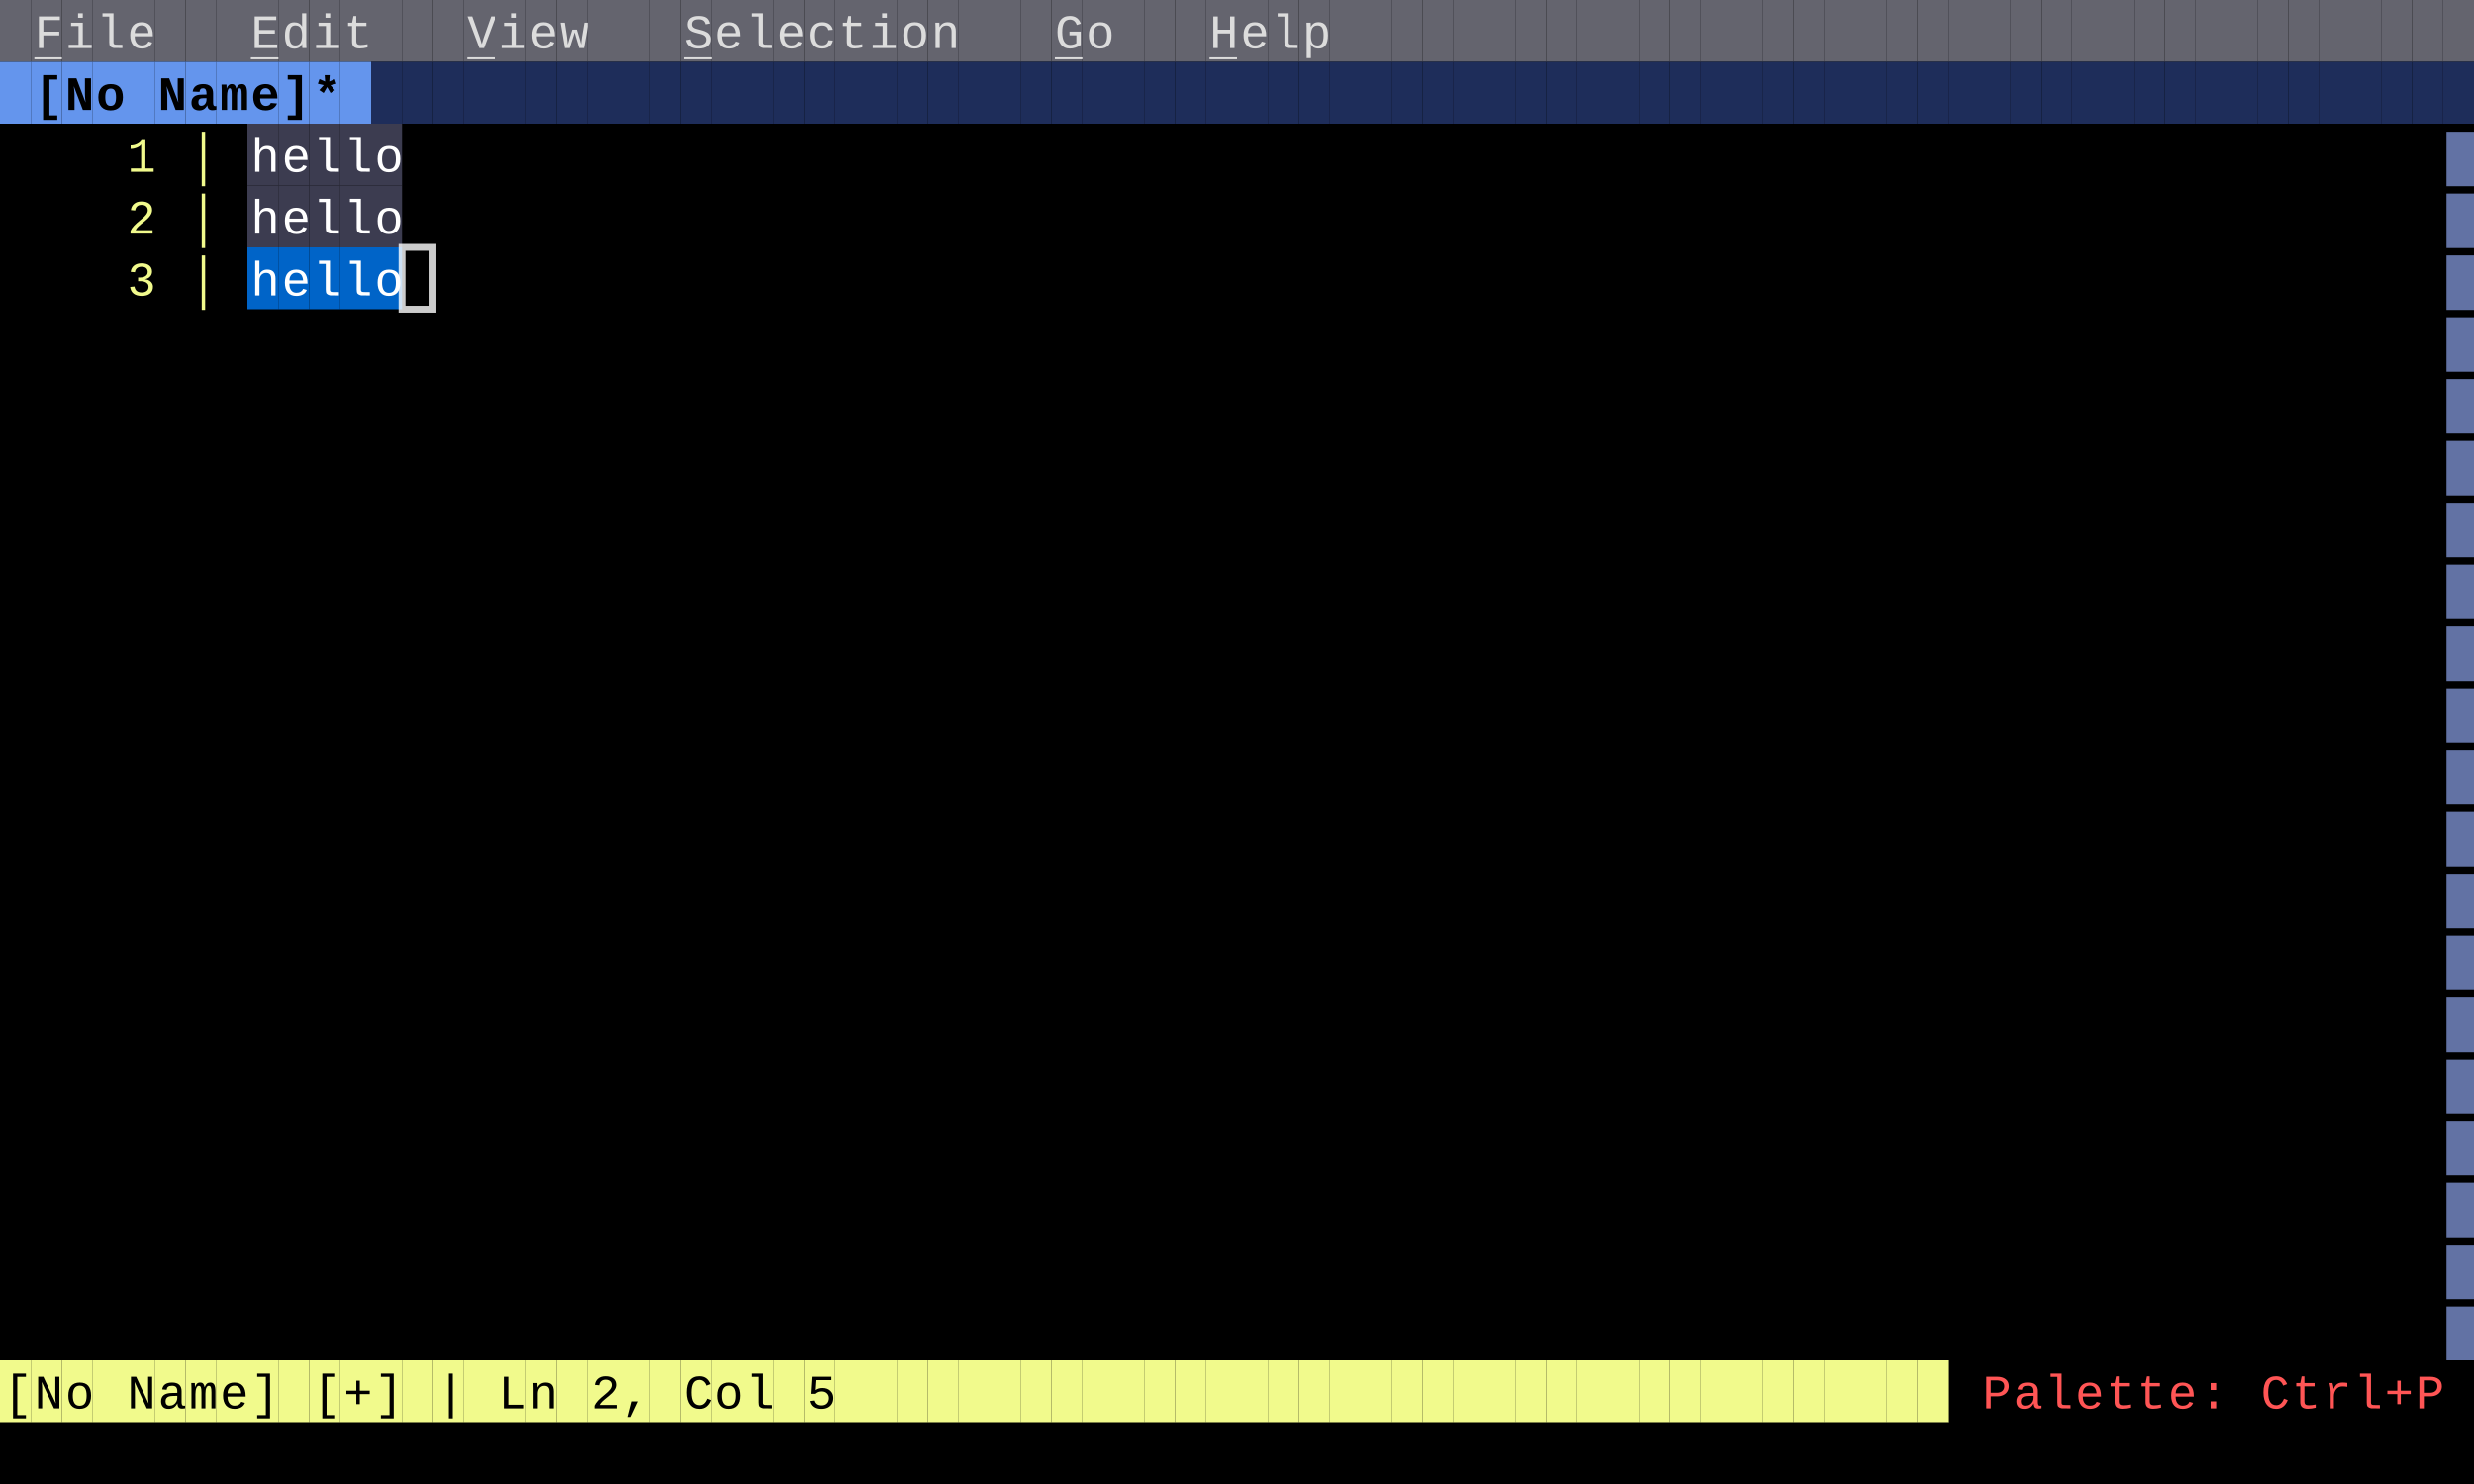
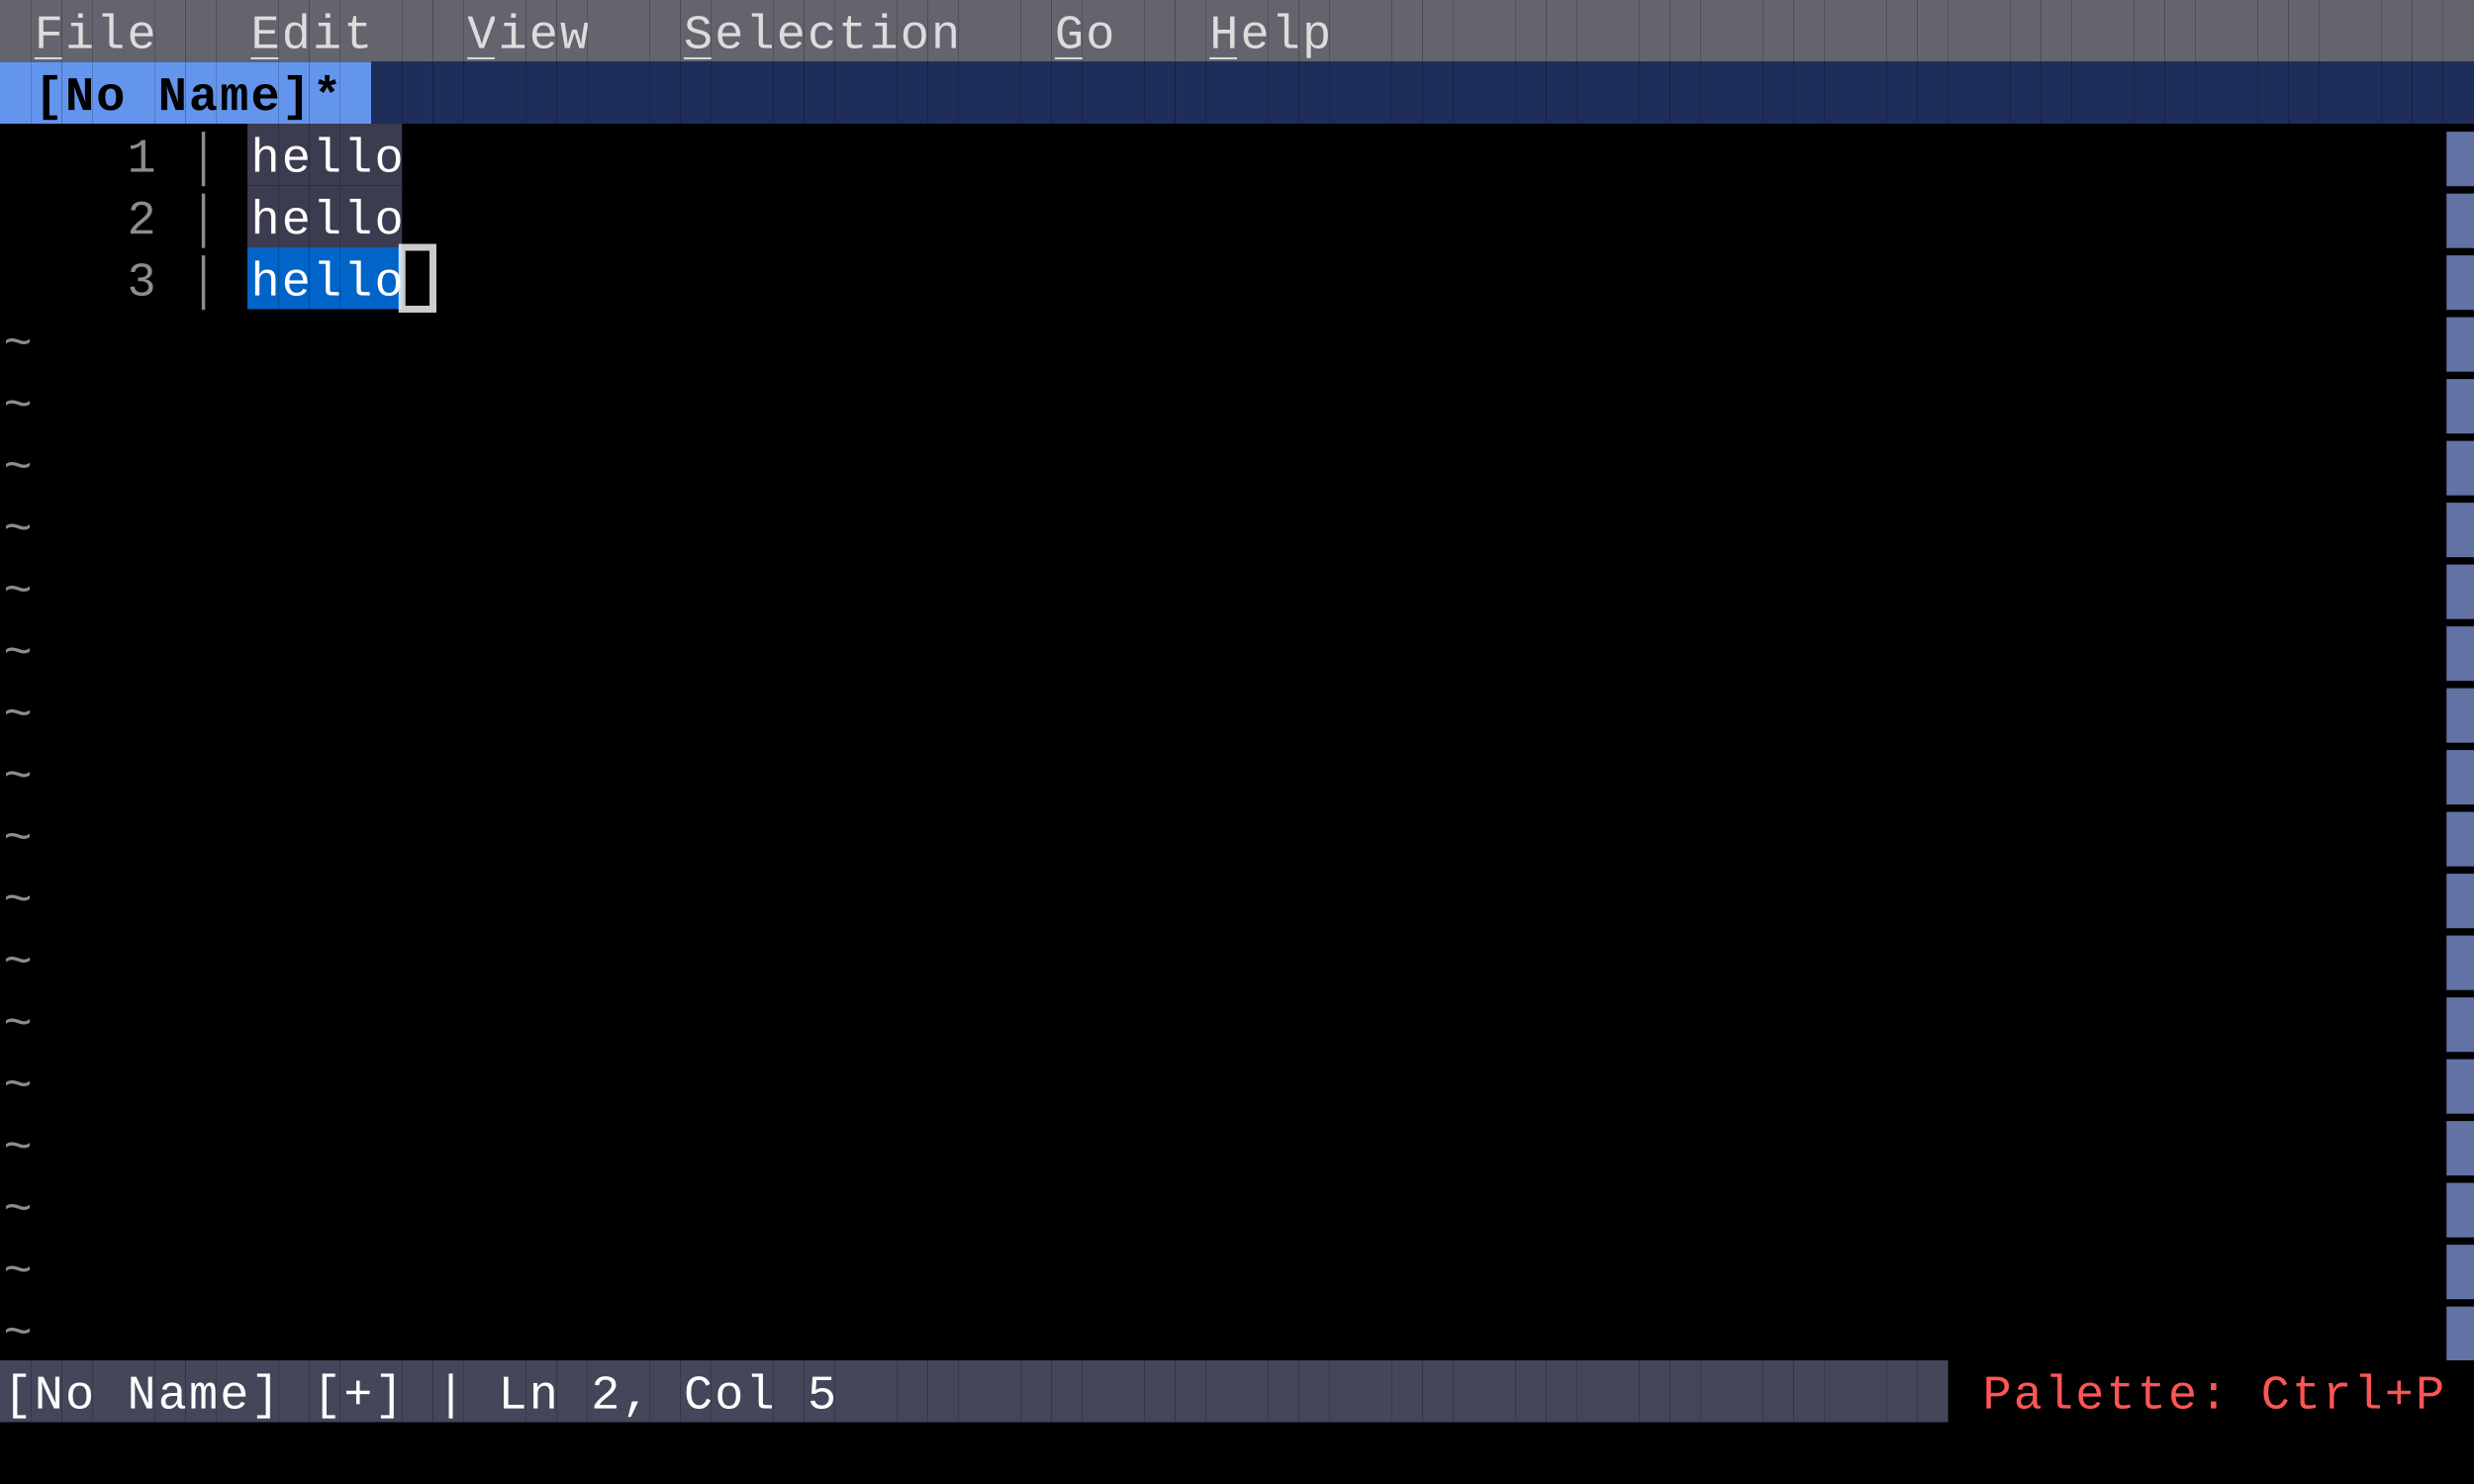
<svg xmlns="http://www.w3.org/2000/svg" width="720" height="432" viewBox="0 0 720 432">
  <style>
    .terminal { font-family: 'Courier New', 'Consolas', monospace; font-size: 14px; white-space: pre; }
</style>
  <rect width="100%" height="100%" fill="#000000" />
  <rect x="0" y="0" width="9" height="18" fill="#64646e" />
  <rect x="9" y="0" width="9" height="18" fill="#64646e" />
  <text x="10" y="14" fill="#dcdcdc" class="terminal" style="text-decoration:underline;">F</text>
  <rect x="18" y="0" width="9" height="18" fill="#64646e" />
  <text x="19" y="14" fill="#dcdcdc" class="terminal" style="">i</text>
  <rect x="27" y="0" width="9" height="18" fill="#64646e" />
  <text x="28" y="14" fill="#dcdcdc" class="terminal" style="">l</text>
  <rect x="36" y="0" width="9" height="18" fill="#64646e" />
  <text x="37" y="14" fill="#dcdcdc" class="terminal" style="">e</text>
  <rect x="45" y="0" width="9" height="18" fill="#64646e" />
  <rect x="54" y="0" width="9" height="18" fill="#64646e" />
  <rect x="63" y="0" width="9" height="18" fill="#64646e" />
  <rect x="72" y="0" width="9" height="18" fill="#64646e" />
  <text x="73" y="14" fill="#dcdcdc" class="terminal" style="text-decoration:underline;">E</text>
  <rect x="81" y="0" width="9" height="18" fill="#64646e" />
  <text x="82" y="14" fill="#dcdcdc" class="terminal" style="">d</text>
  <rect x="90" y="0" width="9" height="18" fill="#64646e" />
  <text x="91" y="14" fill="#dcdcdc" class="terminal" style="">i</text>
  <rect x="99" y="0" width="9" height="18" fill="#64646e" />
  <text x="100" y="14" fill="#dcdcdc" class="terminal" style="">t</text>
  <rect x="108" y="0" width="9" height="18" fill="#64646e" />
  <rect x="117" y="0" width="9" height="18" fill="#64646e" />
  <rect x="126" y="0" width="9" height="18" fill="#64646e" />
  <rect x="135" y="0" width="9" height="18" fill="#64646e" />
  <text x="136" y="14" fill="#dcdcdc" class="terminal" style="text-decoration:underline;">V</text>
  <rect x="144" y="0" width="9" height="18" fill="#64646e" />
  <text x="145" y="14" fill="#dcdcdc" class="terminal" style="">i</text>
  <rect x="153" y="0" width="9" height="18" fill="#64646e" />
  <text x="154" y="14" fill="#dcdcdc" class="terminal" style="">e</text>
  <rect x="162" y="0" width="9" height="18" fill="#64646e" />
  <text x="163" y="14" fill="#dcdcdc" class="terminal" style="">w</text>
  <rect x="171" y="0" width="9" height="18" fill="#64646e" />
  <rect x="180" y="0" width="9" height="18" fill="#64646e" />
  <rect x="189" y="0" width="9" height="18" fill="#64646e" />
  <rect x="198" y="0" width="9" height="18" fill="#64646e" />
  <text x="199" y="14" fill="#dcdcdc" class="terminal" style="text-decoration:underline;">S</text>
  <rect x="207" y="0" width="9" height="18" fill="#64646e" />
  <text x="208" y="14" fill="#dcdcdc" class="terminal" style="">e</text>
  <rect x="216" y="0" width="9" height="18" fill="#64646e" />
  <text x="217" y="14" fill="#dcdcdc" class="terminal" style="">l</text>
  <rect x="225" y="0" width="9" height="18" fill="#64646e" />
  <text x="226" y="14" fill="#dcdcdc" class="terminal" style="">e</text>
  <rect x="234" y="0" width="9" height="18" fill="#64646e" />
  <text x="235" y="14" fill="#dcdcdc" class="terminal" style="">c</text>
  <rect x="243" y="0" width="9" height="18" fill="#64646e" />
  <text x="244" y="14" fill="#dcdcdc" class="terminal" style="">t</text>
  <rect x="252" y="0" width="9" height="18" fill="#64646e" />
  <text x="253" y="14" fill="#dcdcdc" class="terminal" style="">i</text>
  <rect x="261" y="0" width="9" height="18" fill="#64646e" />
  <text x="262" y="14" fill="#dcdcdc" class="terminal" style="">o</text>
  <rect x="270" y="0" width="9" height="18" fill="#64646e" />
  <text x="271" y="14" fill="#dcdcdc" class="terminal" style="">n</text>
  <rect x="279" y="0" width="9" height="18" fill="#64646e" />
  <rect x="288" y="0" width="9" height="18" fill="#64646e" />
  <rect x="297" y="0" width="9" height="18" fill="#64646e" />
  <rect x="306" y="0" width="9" height="18" fill="#64646e" />
  <text x="307" y="14" fill="#dcdcdc" class="terminal" style="text-decoration:underline;">G</text>
  <rect x="315" y="0" width="9" height="18" fill="#64646e" />
  <text x="316" y="14" fill="#dcdcdc" class="terminal" style="">o</text>
  <rect x="324" y="0" width="9" height="18" fill="#64646e" />
  <rect x="333" y="0" width="9" height="18" fill="#64646e" />
  <rect x="342" y="0" width="9" height="18" fill="#64646e" />
  <rect x="351" y="0" width="9" height="18" fill="#64646e" />
  <text x="352" y="14" fill="#dcdcdc" class="terminal" style="text-decoration:underline;">H</text>
  <rect x="360" y="0" width="9" height="18" fill="#64646e" />
  <text x="361" y="14" fill="#dcdcdc" class="terminal" style="">e</text>
  <rect x="369" y="0" width="9" height="18" fill="#64646e" />
  <text x="370" y="14" fill="#dcdcdc" class="terminal" style="">l</text>
  <rect x="378" y="0" width="9" height="18" fill="#64646e" />
  <text x="379" y="14" fill="#dcdcdc" class="terminal" style="">p</text>
  <rect x="387" y="0" width="9" height="18" fill="#64646e" />
  <rect x="396" y="0" width="9" height="18" fill="#64646e" />
  <rect x="405" y="0" width="9" height="18" fill="#64646e" />
  <rect x="414" y="0" width="9" height="18" fill="#64646e" />
  <rect x="423" y="0" width="9" height="18" fill="#64646e" />
  <rect x="432" y="0" width="9" height="18" fill="#64646e" />
  <rect x="441" y="0" width="9" height="18" fill="#64646e" />
  <rect x="450" y="0" width="9" height="18" fill="#64646e" />
  <rect x="459" y="0" width="9" height="18" fill="#64646e" />
  <rect x="468" y="0" width="9" height="18" fill="#64646e" />
  <rect x="477" y="0" width="9" height="18" fill="#64646e" />
  <rect x="486" y="0" width="9" height="18" fill="#64646e" />
  <rect x="495" y="0" width="9" height="18" fill="#64646e" />
  <rect x="504" y="0" width="9" height="18" fill="#64646e" />
  <rect x="513" y="0" width="9" height="18" fill="#64646e" />
  <rect x="522" y="0" width="9" height="18" fill="#64646e" />
  <rect x="531" y="0" width="9" height="18" fill="#64646e" />
  <rect x="540" y="0" width="9" height="18" fill="#64646e" />
  <rect x="549" y="0" width="9" height="18" fill="#64646e" />
  <rect x="558" y="0" width="9" height="18" fill="#64646e" />
  <rect x="567" y="0" width="9" height="18" fill="#64646e" />
  <rect x="576" y="0" width="9" height="18" fill="#64646e" />
  <rect x="585" y="0" width="9" height="18" fill="#64646e" />
  <rect x="594" y="0" width="9" height="18" fill="#64646e" />
  <rect x="603" y="0" width="9" height="18" fill="#64646e" />
  <rect x="612" y="0" width="9" height="18" fill="#64646e" />
  <rect x="621" y="0" width="9" height="18" fill="#64646e" />
  <rect x="630" y="0" width="9" height="18" fill="#64646e" />
  <rect x="639" y="0" width="9" height="18" fill="#64646e" />
  <rect x="648" y="0" width="9" height="18" fill="#64646e" />
  <rect x="657" y="0" width="9" height="18" fill="#64646e" />
  <rect x="666" y="0" width="9" height="18" fill="#64646e" />
  <rect x="675" y="0" width="9" height="18" fill="#64646e" />
  <rect x="684" y="0" width="9" height="18" fill="#64646e" />
  <rect x="693" y="0" width="9" height="18" fill="#64646e" />
  <rect x="702" y="0" width="9" height="18" fill="#64646e" />
  <rect x="711" y="0" width="9" height="18" fill="#64646e" />
  <rect x="0" y="18" width="9" height="18" fill="#6495ed" />
  <rect x="9" y="18" width="9" height="18" fill="#6495ed" />
  <text x="10" y="32" fill="#000000" class="terminal" style="font-weight:bold;">[</text>
  <rect x="18" y="18" width="9" height="18" fill="#6495ed" />
  <text x="19" y="32" fill="#000000" class="terminal" style="font-weight:bold;">N</text>
  <rect x="27" y="18" width="9" height="18" fill="#6495ed" />
  <text x="28" y="32" fill="#000000" class="terminal" style="font-weight:bold;">o</text>
  <rect x="36" y="18" width="9" height="18" fill="#6495ed" />
  <rect x="45" y="18" width="9" height="18" fill="#6495ed" />
  <text x="46" y="32" fill="#000000" class="terminal" style="font-weight:bold;">N</text>
  <rect x="54" y="18" width="9" height="18" fill="#6495ed" />
  <text x="55" y="32" fill="#000000" class="terminal" style="font-weight:bold;">a</text>
  <rect x="63" y="18" width="9" height="18" fill="#6495ed" />
  <text x="64" y="32" fill="#000000" class="terminal" style="font-weight:bold;">m</text>
  <rect x="72" y="18" width="9" height="18" fill="#6495ed" />
  <text x="73" y="32" fill="#000000" class="terminal" style="font-weight:bold;">e</text>
  <rect x="81" y="18" width="9" height="18" fill="#6495ed" />
  <text x="82" y="32" fill="#000000" class="terminal" style="font-weight:bold;">]</text>
  <rect x="90" y="18" width="9" height="18" fill="#6495ed" />
  <text x="91" y="32" fill="#000000" class="terminal" style="font-weight:bold;">*</text>
  <rect x="99" y="18" width="9" height="18" fill="#6495ed" />
  <rect x="108" y="18" width="9" height="18" fill="#1e2d5a" />
  <rect x="117" y="18" width="9" height="18" fill="#1e2d5a" />
  <rect x="126" y="18" width="9" height="18" fill="#1e2d5a" />
  <rect x="135" y="18" width="9" height="18" fill="#1e2d5a" />
  <rect x="144" y="18" width="9" height="18" fill="#1e2d5a" />
  <rect x="153" y="18" width="9" height="18" fill="#1e2d5a" />
  <rect x="162" y="18" width="9" height="18" fill="#1e2d5a" />
  <rect x="171" y="18" width="9" height="18" fill="#1e2d5a" />
  <rect x="180" y="18" width="9" height="18" fill="#1e2d5a" />
  <rect x="189" y="18" width="9" height="18" fill="#1e2d5a" />
  <rect x="198" y="18" width="9" height="18" fill="#1e2d5a" />
  <rect x="207" y="18" width="9" height="18" fill="#1e2d5a" />
  <rect x="216" y="18" width="9" height="18" fill="#1e2d5a" />
  <rect x="225" y="18" width="9" height="18" fill="#1e2d5a" />
  <rect x="234" y="18" width="9" height="18" fill="#1e2d5a" />
  <rect x="243" y="18" width="9" height="18" fill="#1e2d5a" />
  <rect x="252" y="18" width="9" height="18" fill="#1e2d5a" />
  <rect x="261" y="18" width="9" height="18" fill="#1e2d5a" />
  <rect x="270" y="18" width="9" height="18" fill="#1e2d5a" />
  <rect x="279" y="18" width="9" height="18" fill="#1e2d5a" />
  <rect x="288" y="18" width="9" height="18" fill="#1e2d5a" />
  <rect x="297" y="18" width="9" height="18" fill="#1e2d5a" />
  <rect x="306" y="18" width="9" height="18" fill="#1e2d5a" />
  <rect x="315" y="18" width="9" height="18" fill="#1e2d5a" />
  <rect x="324" y="18" width="9" height="18" fill="#1e2d5a" />
  <rect x="333" y="18" width="9" height="18" fill="#1e2d5a" />
  <rect x="342" y="18" width="9" height="18" fill="#1e2d5a" />
  <rect x="351" y="18" width="9" height="18" fill="#1e2d5a" />
  <rect x="360" y="18" width="9" height="18" fill="#1e2d5a" />
  <rect x="369" y="18" width="9" height="18" fill="#1e2d5a" />
  <rect x="378" y="18" width="9" height="18" fill="#1e2d5a" />
  <rect x="387" y="18" width="9" height="18" fill="#1e2d5a" />
  <rect x="396" y="18" width="9" height="18" fill="#1e2d5a" />
  <rect x="405" y="18" width="9" height="18" fill="#1e2d5a" />
  <rect x="414" y="18" width="9" height="18" fill="#1e2d5a" />
  <rect x="423" y="18" width="9" height="18" fill="#1e2d5a" />
  <rect x="432" y="18" width="9" height="18" fill="#1e2d5a" />
  <rect x="441" y="18" width="9" height="18" fill="#1e2d5a" />
  <rect x="450" y="18" width="9" height="18" fill="#1e2d5a" />
  <rect x="459" y="18" width="9" height="18" fill="#1e2d5a" />
  <rect x="468" y="18" width="9" height="18" fill="#1e2d5a" />
  <rect x="477" y="18" width="9" height="18" fill="#1e2d5a" />
  <rect x="486" y="18" width="9" height="18" fill="#1e2d5a" />
  <rect x="495" y="18" width="9" height="18" fill="#1e2d5a" />
  <rect x="504" y="18" width="9" height="18" fill="#1e2d5a" />
  <rect x="513" y="18" width="9" height="18" fill="#1e2d5a" />
  <rect x="522" y="18" width="9" height="18" fill="#1e2d5a" />
  <rect x="531" y="18" width="9" height="18" fill="#1e2d5a" />
  <rect x="540" y="18" width="9" height="18" fill="#1e2d5a" />
  <rect x="549" y="18" width="9" height="18" fill="#1e2d5a" />
  <rect x="558" y="18" width="9" height="18" fill="#1e2d5a" />
  <rect x="567" y="18" width="9" height="18" fill="#1e2d5a" />
  <rect x="576" y="18" width="9" height="18" fill="#1e2d5a" />
  <rect x="585" y="18" width="9" height="18" fill="#1e2d5a" />
  <rect x="594" y="18" width="9" height="18" fill="#1e2d5a" />
  <rect x="603" y="18" width="9" height="18" fill="#1e2d5a" />
  <rect x="612" y="18" width="9" height="18" fill="#1e2d5a" />
  <rect x="621" y="18" width="9" height="18" fill="#1e2d5a" />
  <rect x="630" y="18" width="9" height="18" fill="#1e2d5a" />
  <rect x="639" y="18" width="9" height="18" fill="#1e2d5a" />
  <rect x="648" y="18" width="9" height="18" fill="#1e2d5a" />
  <rect x="657" y="18" width="9" height="18" fill="#1e2d5a" />
  <rect x="666" y="18" width="9" height="18" fill="#1e2d5a" />
  <rect x="675" y="18" width="9" height="18" fill="#1e2d5a" />
  <rect x="684" y="18" width="9" height="18" fill="#1e2d5a" />
  <rect x="693" y="18" width="9" height="18" fill="#1e2d5a" />
  <rect x="702" y="18" width="9" height="18" fill="#1e2d5a" />
  <rect x="711" y="18" width="9" height="18" fill="#1e2d5a" />
-   <text x="37" y="50" fill="#f1fa8c" class="terminal" style="">1</text>
-   <text x="55" y="50" fill="#f1fa8c" class="terminal" style="">│</text>
+   <text x="37" y="50" fill="#8c8c8c" class="terminal" style="">1</text>
+   <text x="55" y="50" fill="#8c8c8c" class="terminal" style="">│</text>
  <rect x="72" y="36" width="9" height="18" fill="#3c3c50" />
  <text x="73" y="50" fill="#ffffff" class="terminal" style="">h</text>
  <rect x="81" y="36" width="9" height="18" fill="#3c3c50" />
  <text x="82" y="50" fill="#ffffff" class="terminal" style="">e</text>
  <rect x="90" y="36" width="9" height="18" fill="#3c3c50" />
  <text x="91" y="50" fill="#ffffff" class="terminal" style="">l</text>
  <rect x="99" y="36" width="9" height="18" fill="#3c3c50" />
  <text x="100" y="50" fill="#ffffff" class="terminal" style="">l</text>
  <rect x="108" y="36" width="9" height="18" fill="#3c3c50" />
  <text x="109" y="50" fill="#ffffff" class="terminal" style="">o</text>
  <text x="712" y="50" fill="#6272a4" class="terminal" style="">█</text>
-   <text x="37" y="68" fill="#f1fa8c" class="terminal" style="">2</text>
-   <text x="55" y="68" fill="#f1fa8c" class="terminal" style="">│</text>
+   <text x="37" y="68" fill="#8c8c8c" class="terminal" style="">2</text>
+   <text x="55" y="68" fill="#8c8c8c" class="terminal" style="">│</text>
  <rect x="72" y="54" width="9" height="18" fill="#3c3c50" />
  <text x="73" y="68" fill="#ffffff" class="terminal" style="">h</text>
  <rect x="81" y="54" width="9" height="18" fill="#3c3c50" />
  <text x="82" y="68" fill="#ffffff" class="terminal" style="">e</text>
  <rect x="90" y="54" width="9" height="18" fill="#3c3c50" />
  <text x="91" y="68" fill="#ffffff" class="terminal" style="">l</text>
  <rect x="99" y="54" width="9" height="18" fill="#3c3c50" />
  <text x="100" y="68" fill="#ffffff" class="terminal" style="">l</text>
  <rect x="108" y="54" width="9" height="18" fill="#3c3c50" />
  <text x="109" y="68" fill="#ffffff" class="terminal" style="">o</text>
  <text x="712" y="68" fill="#6272a4" class="terminal" style="">█</text>
-   <text x="37" y="86" fill="#f1fa8c" class="terminal" style="">3</text>
-   <text x="55" y="86" fill="#f1fa8c" class="terminal" style="">│</text>
+   <text x="37" y="86" fill="#8c8c8c" class="terminal" style="">3</text>
+   <text x="55" y="86" fill="#8c8c8c" class="terminal" style="">│</text>
  <rect x="72" y="72" width="9" height="18" fill="#0064c8" />
  <text x="73" y="86" fill="#ffffff" class="terminal" style="">h</text>
  <rect x="81" y="72" width="9" height="18" fill="#0064c8" />
  <text x="82" y="86" fill="#ffffff" class="terminal" style="">e</text>
  <rect x="90" y="72" width="9" height="18" fill="#0064c8" />
  <text x="91" y="86" fill="#ffffff" class="terminal" style="">l</text>
  <rect x="99" y="72" width="9" height="18" fill="#0064c8" />
  <text x="100" y="86" fill="#ffffff" class="terminal" style="">l</text>
  <rect x="108" y="72" width="9" height="18" fill="#0064c8" />
  <text x="109" y="86" fill="#ffffff" class="terminal" style="">o</text>
  <text x="712" y="86" fill="#6272a4" class="terminal" style="">█</text>
+   <text x="1" y="104" fill="#8c8c8c" class="terminal" style="">~</text>
  <text x="712" y="104" fill="#6272a4" class="terminal" style="">█</text>
+   <text x="1" y="122" fill="#8c8c8c" class="terminal" style="">~</text>
  <text x="712" y="122" fill="#6272a4" class="terminal" style="">█</text>
+   <text x="1" y="140" fill="#8c8c8c" class="terminal" style="">~</text>
  <text x="712" y="140" fill="#6272a4" class="terminal" style="">█</text>
+   <text x="1" y="158" fill="#8c8c8c" class="terminal" style="">~</text>
  <text x="712" y="158" fill="#6272a4" class="terminal" style="">█</text>
+   <text x="1" y="176" fill="#8c8c8c" class="terminal" style="">~</text>
  <text x="712" y="176" fill="#6272a4" class="terminal" style="">█</text>
+   <text x="1" y="194" fill="#8c8c8c" class="terminal" style="">~</text>
  <text x="712" y="194" fill="#6272a4" class="terminal" style="">█</text>
+   <text x="1" y="212" fill="#8c8c8c" class="terminal" style="">~</text>
  <text x="712" y="212" fill="#6272a4" class="terminal" style="">█</text>
+   <text x="1" y="230" fill="#8c8c8c" class="terminal" style="">~</text>
  <text x="712" y="230" fill="#6272a4" class="terminal" style="">█</text>
+   <text x="1" y="248" fill="#8c8c8c" class="terminal" style="">~</text>
  <text x="712" y="248" fill="#6272a4" class="terminal" style="">█</text>
+   <text x="1" y="266" fill="#8c8c8c" class="terminal" style="">~</text>
  <text x="712" y="266" fill="#6272a4" class="terminal" style="">█</text>
+   <text x="1" y="284" fill="#8c8c8c" class="terminal" style="">~</text>
  <text x="712" y="284" fill="#6272a4" class="terminal" style="">█</text>
+   <text x="1" y="302" fill="#8c8c8c" class="terminal" style="">~</text>
  <text x="712" y="302" fill="#6272a4" class="terminal" style="">█</text>
+   <text x="1" y="320" fill="#8c8c8c" class="terminal" style="">~</text>
  <text x="712" y="320" fill="#6272a4" class="terminal" style="">█</text>
+   <text x="1" y="338" fill="#8c8c8c" class="terminal" style="">~</text>
  <text x="712" y="338" fill="#6272a4" class="terminal" style="">█</text>
+   <text x="1" y="356" fill="#8c8c8c" class="terminal" style="">~</text>
  <text x="712" y="356" fill="#6272a4" class="terminal" style="">█</text>
+   <text x="1" y="374" fill="#8c8c8c" class="terminal" style="">~</text>
  <text x="712" y="374" fill="#6272a4" class="terminal" style="">█</text>
+   <text x="1" y="392" fill="#8c8c8c" class="terminal" style="">~</text>
  <text x="712" y="392" fill="#6272a4" class="terminal" style="">█</text>
-   <rect x="0" y="396" width="9" height="18" fill="#f1fa8c" />
-   <text x="1" y="410" fill="#000000" class="terminal" style="">[</text>
-   <rect x="9" y="396" width="9" height="18" fill="#f1fa8c" />
-   <text x="10" y="410" fill="#000000" class="terminal" style="">N</text>
-   <rect x="18" y="396" width="9" height="18" fill="#f1fa8c" />
-   <text x="19" y="410" fill="#000000" class="terminal" style="">o</text>
-   <rect x="27" y="396" width="9" height="18" fill="#f1fa8c" />
-   <rect x="36" y="396" width="9" height="18" fill="#f1fa8c" />
-   <text x="37" y="410" fill="#000000" class="terminal" style="">N</text>
-   <rect x="45" y="396" width="9" height="18" fill="#f1fa8c" />
-   <text x="46" y="410" fill="#000000" class="terminal" style="">a</text>
-   <rect x="54" y="396" width="9" height="18" fill="#f1fa8c" />
-   <text x="55" y="410" fill="#000000" class="terminal" style="">m</text>
-   <rect x="63" y="396" width="9" height="18" fill="#f1fa8c" />
-   <text x="64" y="410" fill="#000000" class="terminal" style="">e</text>
-   <rect x="72" y="396" width="9" height="18" fill="#f1fa8c" />
-   <text x="73" y="410" fill="#000000" class="terminal" style="">]</text>
-   <rect x="81" y="396" width="9" height="18" fill="#f1fa8c" />
-   <rect x="90" y="396" width="9" height="18" fill="#f1fa8c" />
-   <text x="91" y="410" fill="#000000" class="terminal" style="">[</text>
-   <rect x="99" y="396" width="9" height="18" fill="#f1fa8c" />
-   <text x="100" y="410" fill="#000000" class="terminal" style="">+</text>
-   <rect x="108" y="396" width="9" height="18" fill="#f1fa8c" />
-   <text x="109" y="410" fill="#000000" class="terminal" style="">]</text>
-   <rect x="117" y="396" width="9" height="18" fill="#f1fa8c" />
-   <rect x="126" y="396" width="9" height="18" fill="#f1fa8c" />
-   <text x="127" y="410" fill="#000000" class="terminal" style="">|</text>
-   <rect x="135" y="396" width="9" height="18" fill="#f1fa8c" />
-   <rect x="144" y="396" width="9" height="18" fill="#f1fa8c" />
-   <text x="145" y="410" fill="#000000" class="terminal" style="">L</text>
-   <rect x="153" y="396" width="9" height="18" fill="#f1fa8c" />
-   <text x="154" y="410" fill="#000000" class="terminal" style="">n</text>
-   <rect x="162" y="396" width="9" height="18" fill="#f1fa8c" />
-   <rect x="171" y="396" width="9" height="18" fill="#f1fa8c" />
-   <text x="172" y="410" fill="#000000" class="terminal" style="">2</text>
-   <rect x="180" y="396" width="9" height="18" fill="#f1fa8c" />
-   <text x="181" y="410" fill="#000000" class="terminal" style="">,</text>
-   <rect x="189" y="396" width="9" height="18" fill="#f1fa8c" />
-   <rect x="198" y="396" width="9" height="18" fill="#f1fa8c" />
-   <text x="199" y="410" fill="#000000" class="terminal" style="">C</text>
-   <rect x="207" y="396" width="9" height="18" fill="#f1fa8c" />
-   <text x="208" y="410" fill="#000000" class="terminal" style="">o</text>
-   <rect x="216" y="396" width="9" height="18" fill="#f1fa8c" />
-   <text x="217" y="410" fill="#000000" class="terminal" style="">l</text>
-   <rect x="225" y="396" width="9" height="18" fill="#f1fa8c" />
-   <rect x="234" y="396" width="9" height="18" fill="#f1fa8c" />
-   <text x="235" y="410" fill="#000000" class="terminal" style="">5</text>
-   <rect x="243" y="396" width="9" height="18" fill="#f1fa8c" />
-   <rect x="252" y="396" width="9" height="18" fill="#f1fa8c" />
-   <rect x="261" y="396" width="9" height="18" fill="#f1fa8c" />
-   <rect x="270" y="396" width="9" height="18" fill="#f1fa8c" />
-   <rect x="279" y="396" width="9" height="18" fill="#f1fa8c" />
-   <rect x="288" y="396" width="9" height="18" fill="#f1fa8c" />
-   <rect x="297" y="396" width="9" height="18" fill="#f1fa8c" />
-   <rect x="306" y="396" width="9" height="18" fill="#f1fa8c" />
-   <rect x="315" y="396" width="9" height="18" fill="#f1fa8c" />
-   <rect x="324" y="396" width="9" height="18" fill="#f1fa8c" />
-   <rect x="333" y="396" width="9" height="18" fill="#f1fa8c" />
-   <rect x="342" y="396" width="9" height="18" fill="#f1fa8c" />
-   <rect x="351" y="396" width="9" height="18" fill="#f1fa8c" />
-   <rect x="360" y="396" width="9" height="18" fill="#f1fa8c" />
-   <rect x="369" y="396" width="9" height="18" fill="#f1fa8c" />
-   <rect x="378" y="396" width="9" height="18" fill="#f1fa8c" />
-   <rect x="387" y="396" width="9" height="18" fill="#f1fa8c" />
-   <rect x="396" y="396" width="9" height="18" fill="#f1fa8c" />
-   <rect x="405" y="396" width="9" height="18" fill="#f1fa8c" />
-   <rect x="414" y="396" width="9" height="18" fill="#f1fa8c" />
-   <rect x="423" y="396" width="9" height="18" fill="#f1fa8c" />
-   <rect x="432" y="396" width="9" height="18" fill="#f1fa8c" />
-   <rect x="441" y="396" width="9" height="18" fill="#f1fa8c" />
-   <rect x="450" y="396" width="9" height="18" fill="#f1fa8c" />
-   <rect x="459" y="396" width="9" height="18" fill="#f1fa8c" />
-   <rect x="468" y="396" width="9" height="18" fill="#f1fa8c" />
-   <rect x="477" y="396" width="9" height="18" fill="#f1fa8c" />
-   <rect x="486" y="396" width="9" height="18" fill="#f1fa8c" />
-   <rect x="495" y="396" width="9" height="18" fill="#f1fa8c" />
-   <rect x="504" y="396" width="9" height="18" fill="#f1fa8c" />
-   <rect x="513" y="396" width="9" height="18" fill="#f1fa8c" />
-   <rect x="522" y="396" width="9" height="18" fill="#f1fa8c" />
-   <rect x="531" y="396" width="9" height="18" fill="#f1fa8c" />
-   <rect x="540" y="396" width="9" height="18" fill="#f1fa8c" />
-   <rect x="549" y="396" width="9" height="18" fill="#f1fa8c" />
-   <rect x="558" y="396" width="9" height="18" fill="#f1fa8c" />
+   <rect x="0" y="396" width="9" height="18" fill="#44475a" />
+   <text x="1" y="410" fill="#ffffff" class="terminal" style="">[</text>
+   <rect x="9" y="396" width="9" height="18" fill="#44475a" />
+   <text x="10" y="410" fill="#ffffff" class="terminal" style="">N</text>
+   <rect x="18" y="396" width="9" height="18" fill="#44475a" />
+   <text x="19" y="410" fill="#ffffff" class="terminal" style="">o</text>
+   <rect x="27" y="396" width="9" height="18" fill="#44475a" />
+   <rect x="36" y="396" width="9" height="18" fill="#44475a" />
+   <text x="37" y="410" fill="#ffffff" class="terminal" style="">N</text>
+   <rect x="45" y="396" width="9" height="18" fill="#44475a" />
+   <text x="46" y="410" fill="#ffffff" class="terminal" style="">a</text>
+   <rect x="54" y="396" width="9" height="18" fill="#44475a" />
+   <text x="55" y="410" fill="#ffffff" class="terminal" style="">m</text>
+   <rect x="63" y="396" width="9" height="18" fill="#44475a" />
+   <text x="64" y="410" fill="#ffffff" class="terminal" style="">e</text>
+   <rect x="72" y="396" width="9" height="18" fill="#44475a" />
+   <text x="73" y="410" fill="#ffffff" class="terminal" style="">]</text>
+   <rect x="81" y="396" width="9" height="18" fill="#44475a" />
+   <rect x="90" y="396" width="9" height="18" fill="#44475a" />
+   <text x="91" y="410" fill="#ffffff" class="terminal" style="">[</text>
+   <rect x="99" y="396" width="9" height="18" fill="#44475a" />
+   <text x="100" y="410" fill="#ffffff" class="terminal" style="">+</text>
+   <rect x="108" y="396" width="9" height="18" fill="#44475a" />
+   <text x="109" y="410" fill="#ffffff" class="terminal" style="">]</text>
+   <rect x="117" y="396" width="9" height="18" fill="#44475a" />
+   <rect x="126" y="396" width="9" height="18" fill="#44475a" />
+   <text x="127" y="410" fill="#ffffff" class="terminal" style="">|</text>
+   <rect x="135" y="396" width="9" height="18" fill="#44475a" />
+   <rect x="144" y="396" width="9" height="18" fill="#44475a" />
+   <text x="145" y="410" fill="#ffffff" class="terminal" style="">L</text>
+   <rect x="153" y="396" width="9" height="18" fill="#44475a" />
+   <text x="154" y="410" fill="#ffffff" class="terminal" style="">n</text>
+   <rect x="162" y="396" width="9" height="18" fill="#44475a" />
+   <rect x="171" y="396" width="9" height="18" fill="#44475a" />
+   <text x="172" y="410" fill="#ffffff" class="terminal" style="">2</text>
+   <rect x="180" y="396" width="9" height="18" fill="#44475a" />
+   <text x="181" y="410" fill="#ffffff" class="terminal" style="">,</text>
+   <rect x="189" y="396" width="9" height="18" fill="#44475a" />
+   <rect x="198" y="396" width="9" height="18" fill="#44475a" />
+   <text x="199" y="410" fill="#ffffff" class="terminal" style="">C</text>
+   <rect x="207" y="396" width="9" height="18" fill="#44475a" />
+   <text x="208" y="410" fill="#ffffff" class="terminal" style="">o</text>
+   <rect x="216" y="396" width="9" height="18" fill="#44475a" />
+   <text x="217" y="410" fill="#ffffff" class="terminal" style="">l</text>
+   <rect x="225" y="396" width="9" height="18" fill="#44475a" />
+   <rect x="234" y="396" width="9" height="18" fill="#44475a" />
+   <text x="235" y="410" fill="#ffffff" class="terminal" style="">5</text>
+   <rect x="243" y="396" width="9" height="18" fill="#44475a" />
+   <rect x="252" y="396" width="9" height="18" fill="#44475a" />
+   <rect x="261" y="396" width="9" height="18" fill="#44475a" />
+   <rect x="270" y="396" width="9" height="18" fill="#44475a" />
+   <rect x="279" y="396" width="9" height="18" fill="#44475a" />
+   <rect x="288" y="396" width="9" height="18" fill="#44475a" />
+   <rect x="297" y="396" width="9" height="18" fill="#44475a" />
+   <rect x="306" y="396" width="9" height="18" fill="#44475a" />
+   <rect x="315" y="396" width="9" height="18" fill="#44475a" />
+   <rect x="324" y="396" width="9" height="18" fill="#44475a" />
+   <rect x="333" y="396" width="9" height="18" fill="#44475a" />
+   <rect x="342" y="396" width="9" height="18" fill="#44475a" />
+   <rect x="351" y="396" width="9" height="18" fill="#44475a" />
+   <rect x="360" y="396" width="9" height="18" fill="#44475a" />
+   <rect x="369" y="396" width="9" height="18" fill="#44475a" />
+   <rect x="378" y="396" width="9" height="18" fill="#44475a" />
+   <rect x="387" y="396" width="9" height="18" fill="#44475a" />
+   <rect x="396" y="396" width="9" height="18" fill="#44475a" />
+   <rect x="405" y="396" width="9" height="18" fill="#44475a" />
+   <rect x="414" y="396" width="9" height="18" fill="#44475a" />
+   <rect x="423" y="396" width="9" height="18" fill="#44475a" />
+   <rect x="432" y="396" width="9" height="18" fill="#44475a" />
+   <rect x="441" y="396" width="9" height="18" fill="#44475a" />
+   <rect x="450" y="396" width="9" height="18" fill="#44475a" />
+   <rect x="459" y="396" width="9" height="18" fill="#44475a" />
+   <rect x="468" y="396" width="9" height="18" fill="#44475a" />
+   <rect x="477" y="396" width="9" height="18" fill="#44475a" />
+   <rect x="486" y="396" width="9" height="18" fill="#44475a" />
+   <rect x="495" y="396" width="9" height="18" fill="#44475a" />
+   <rect x="504" y="396" width="9" height="18" fill="#44475a" />
+   <rect x="513" y="396" width="9" height="18" fill="#44475a" />
+   <rect x="522" y="396" width="9" height="18" fill="#44475a" />
+   <rect x="531" y="396" width="9" height="18" fill="#44475a" />
+   <rect x="540" y="396" width="9" height="18" fill="#44475a" />
+   <rect x="549" y="396" width="9" height="18" fill="#44475a" />
+   <rect x="558" y="396" width="9" height="18" fill="#44475a" />
  <rect x="567" y="396" width="9" height="18" fill="#000000" />
  <rect x="576" y="396" width="9" height="18" fill="#000000" />
  <text x="577" y="410" fill="#ff5555" class="terminal" style="">P</text>
  <rect x="585" y="396" width="9" height="18" fill="#000000" />
  <text x="586" y="410" fill="#ff5555" class="terminal" style="">a</text>
  <rect x="594" y="396" width="9" height="18" fill="#000000" />
  <text x="595" y="410" fill="#ff5555" class="terminal" style="">l</text>
  <rect x="603" y="396" width="9" height="18" fill="#000000" />
  <text x="604" y="410" fill="#ff5555" class="terminal" style="">e</text>
  <rect x="612" y="396" width="9" height="18" fill="#000000" />
  <text x="613" y="410" fill="#ff5555" class="terminal" style="">t</text>
  <rect x="621" y="396" width="9" height="18" fill="#000000" />
  <text x="622" y="410" fill="#ff5555" class="terminal" style="">t</text>
  <rect x="630" y="396" width="9" height="18" fill="#000000" />
  <text x="631" y="410" fill="#ff5555" class="terminal" style="">e</text>
  <rect x="639" y="396" width="9" height="18" fill="#000000" />
  <text x="640" y="410" fill="#ff5555" class="terminal" style="">:</text>
  <rect x="648" y="396" width="9" height="18" fill="#000000" />
  <rect x="657" y="396" width="9" height="18" fill="#000000" />
  <text x="658" y="410" fill="#ff5555" class="terminal" style="">C</text>
  <rect x="666" y="396" width="9" height="18" fill="#000000" />
  <text x="667" y="410" fill="#ff5555" class="terminal" style="">t</text>
  <rect x="675" y="396" width="9" height="18" fill="#000000" />
  <text x="676" y="410" fill="#ff5555" class="terminal" style="">r</text>
  <rect x="684" y="396" width="9" height="18" fill="#000000" />
  <text x="685" y="410" fill="#ff5555" class="terminal" style="">l</text>
  <rect x="693" y="396" width="9" height="18" fill="#000000" />
  <text x="694" y="410" fill="#ff5555" class="terminal" style="">+</text>
  <rect x="702" y="396" width="9" height="18" fill="#000000" />
  <text x="703" y="410" fill="#ff5555" class="terminal" style="">P</text>
  <rect x="711" y="396" width="9" height="18" fill="#000000" />
  <rect x="117" y="72" width="9" height="18" fill="none" stroke="#ffffff" stroke-width="2" opacity="0.8" />
</svg>
